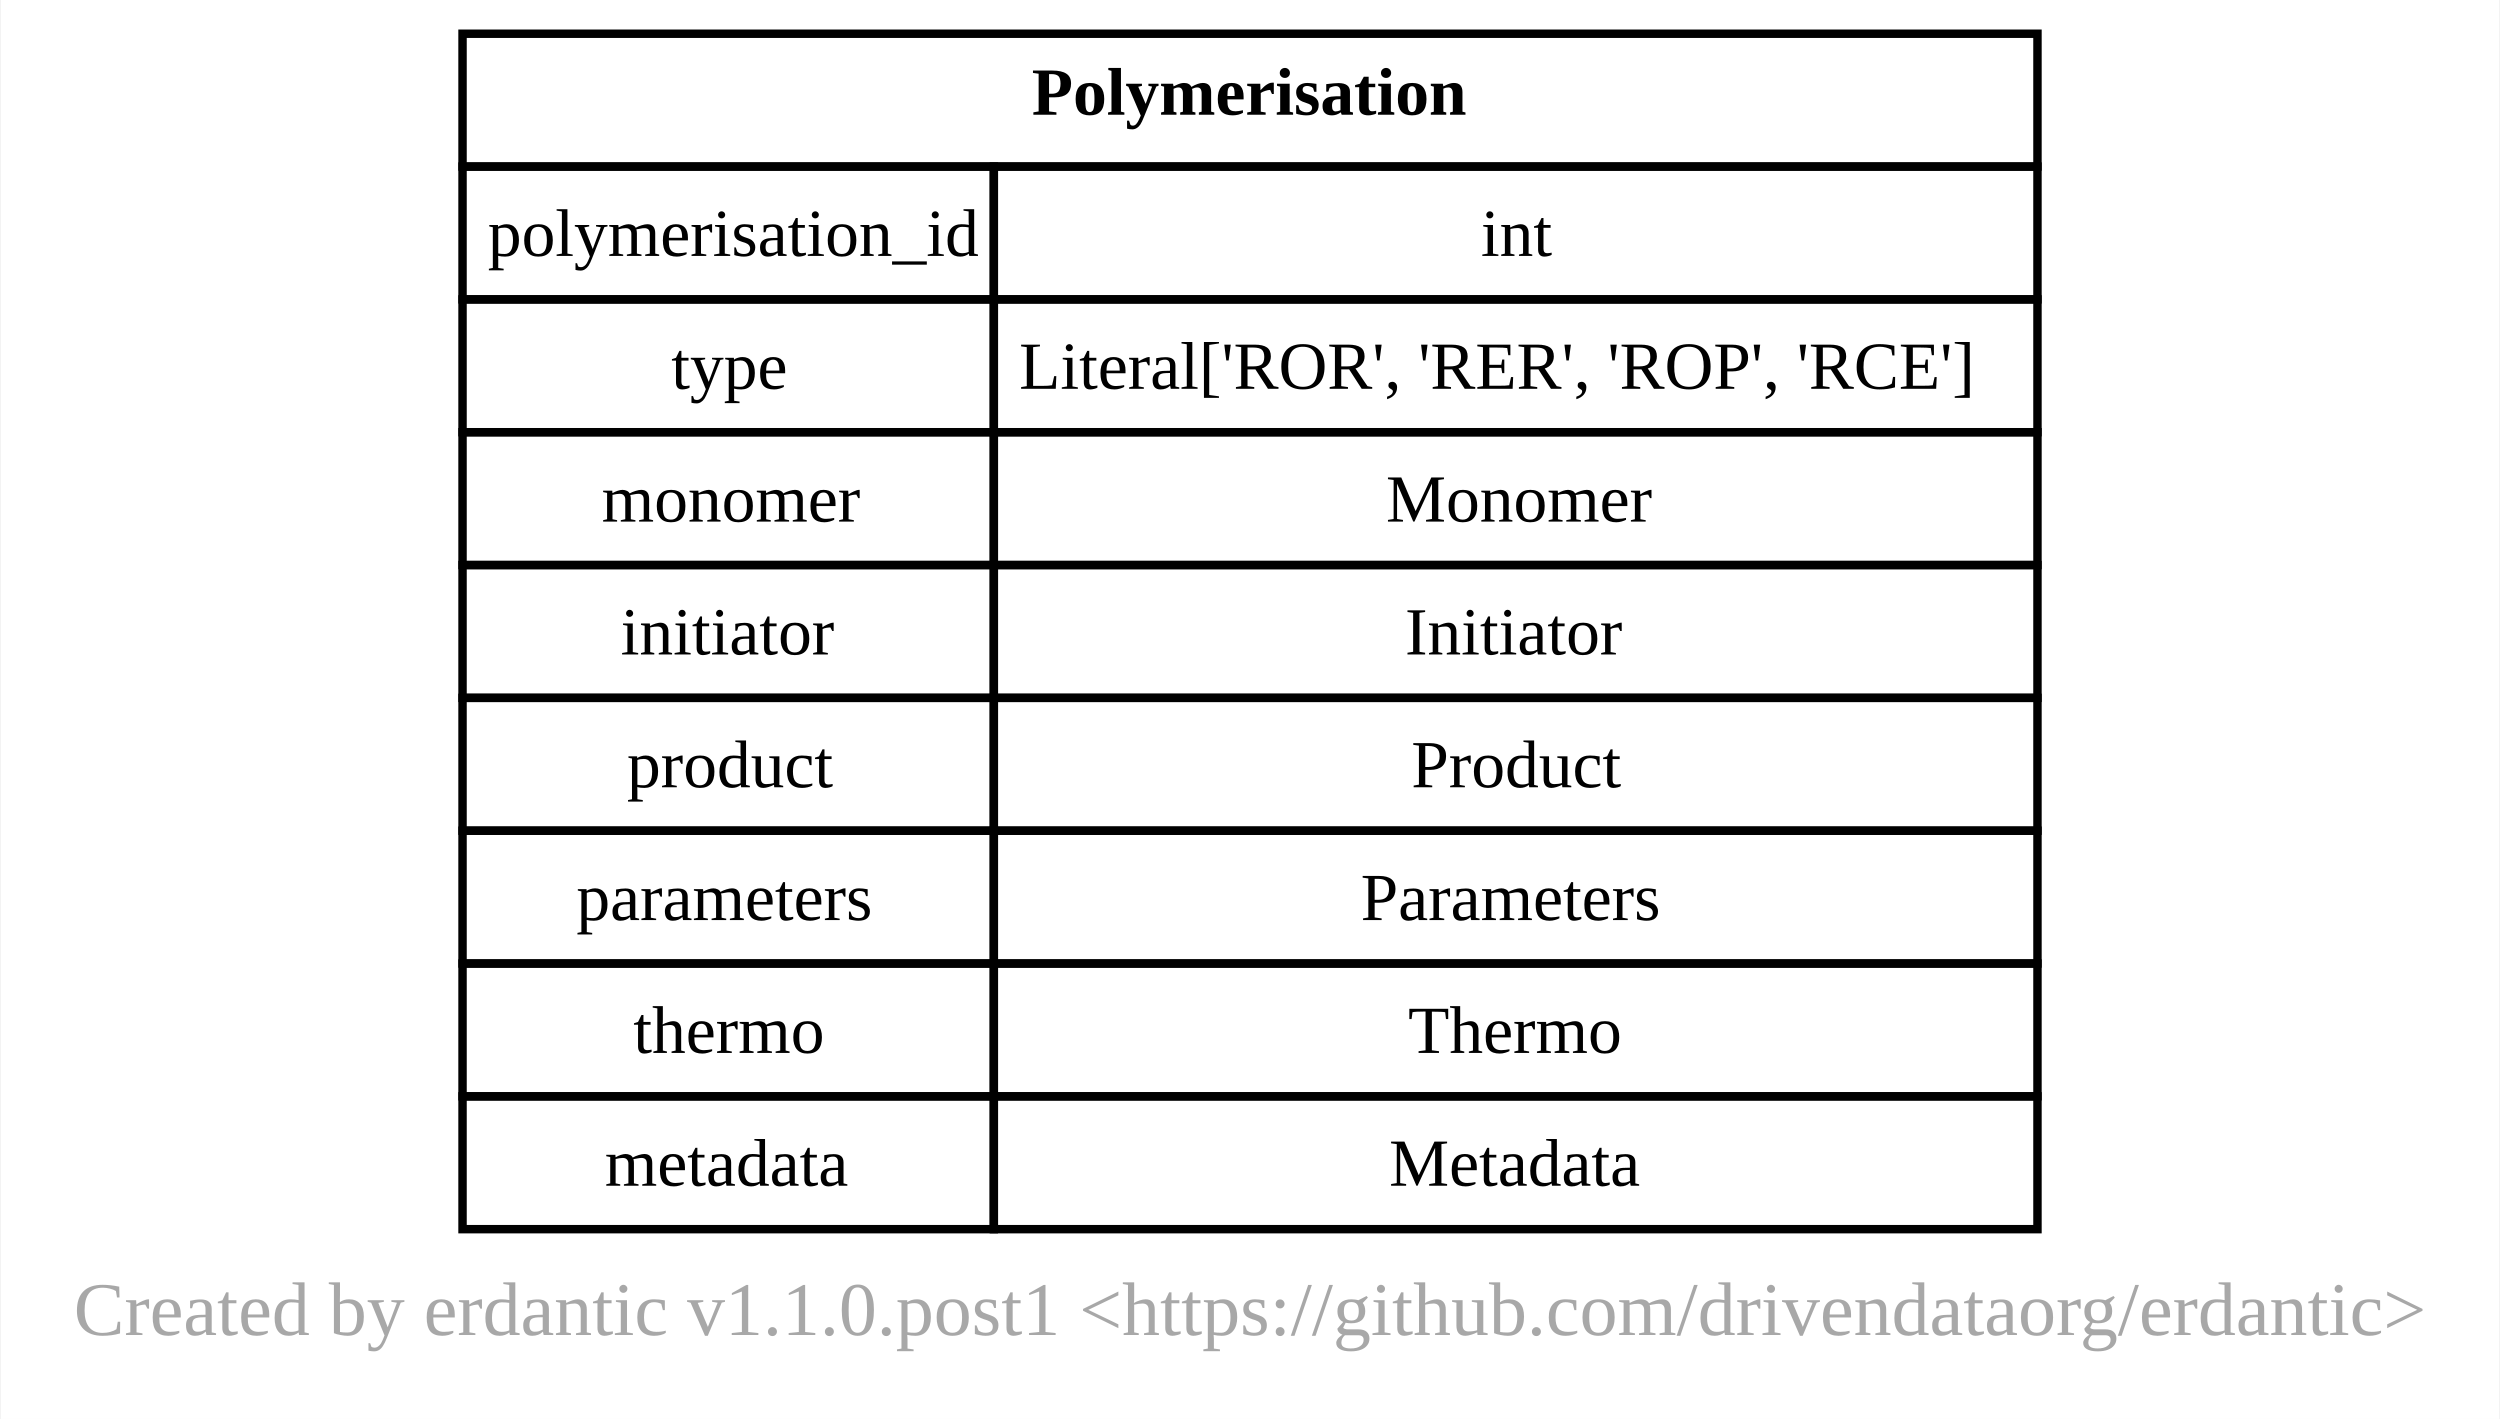
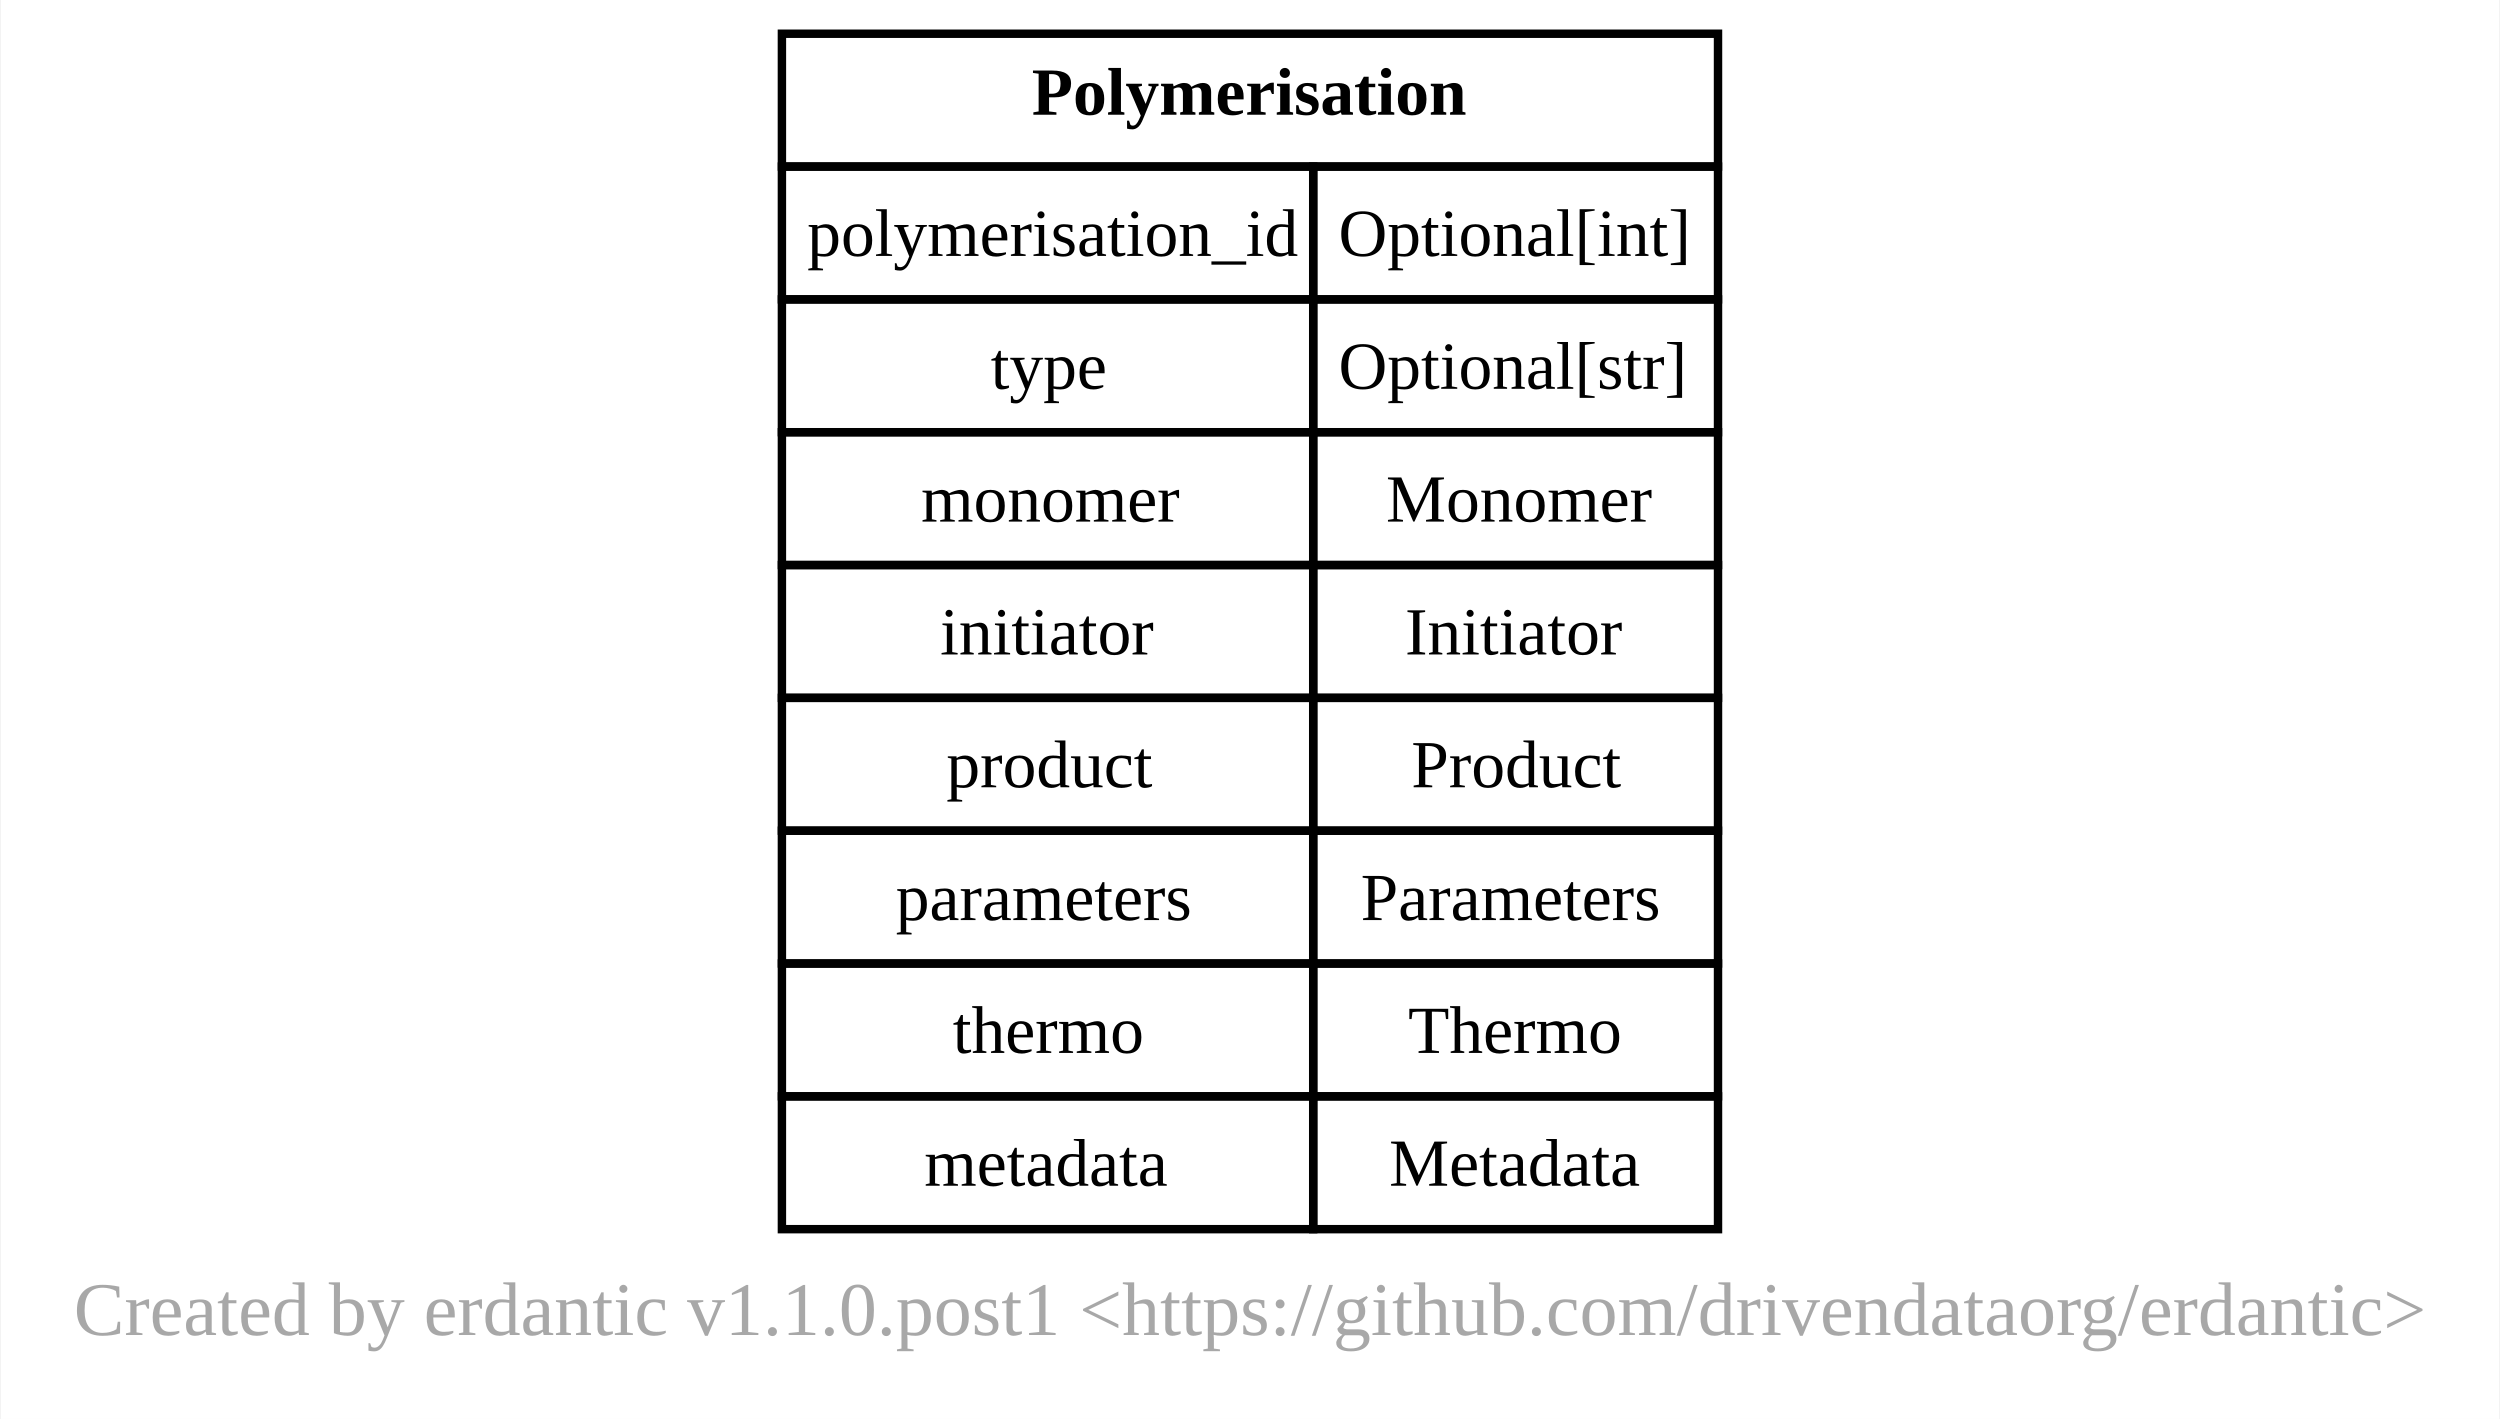
<svg xmlns="http://www.w3.org/2000/svg" xmlns:xlink="http://www.w3.org/1999/xlink" width="296pt" height="168pt" viewBox="0.00 0.00 296.25 168.25">
  <g id="graph0" class="graph" transform="scale(1 1) rotate(0) translate(4 164.25)">
    <polygon fill="white" stroke="none" points="-4,4 -4,-164.25 292.25,-164.25 292.25,4 -4,4" />
    <text text-anchor="middle" x="144.12" y="-5.95" font-family="Times New Roman,Times,Liberation Serif,serif" font-size="9.00" fill="#a8a8a8">Created by erdantic v1.1.0.post1 &lt;https://github.com/drivendataorg/erdantic&gt;</text>
    <g id="node1" class="node">
      <g id="a_node1">
        <a xlink:title="roppy.core.models.Polymerisation&#10;&#10;Document Mapping class.&#10;&#10;Fields:&#10;&#10;- `id` - MongoDB document ObjectID &quot;_id&quot; field.&#10;Mapped to the PydanticObjectId class&#10;">
-           <polygon fill="none" stroke="black" points="50.75,-144.5 50.75,-160.25 237.5,-160.25 237.5,-144.5 50.75,-144.5" />
+           <polygon fill="none" stroke="black" points="88.62,-144.5 88.62,-160.25 199.62,-160.25 199.62,-144.5 88.62,-144.5" />
          <text text-anchor="start" x="118.25" y="-150.65" font-family="Times New Roman,Times,Liberation Serif,serif" font-weight="bold" font-size="8.00">Polymerisation</text>
-           <polygon fill="none" stroke="black" points="50.75,-128.75 50.75,-144.5 113.75,-144.5 113.75,-128.75 50.75,-128.75" />
-           <text text-anchor="start" x="53.75" y="-133.9" font-family="Times New Roman,Times,Liberation Serif,serif" font-size="8.00">polymerisation_id</text>
-           <polygon fill="none" stroke="black" points="113.75,-128.75 113.75,-144.5 237.5,-144.5 237.5,-128.75 113.75,-128.75" />
-           <text text-anchor="start" x="171.5" y="-133.9" font-family="Times New Roman,Times,Liberation Serif,serif" font-size="8.00">int</text>
-           <polygon fill="none" stroke="black" points="50.75,-113 50.75,-128.75 113.75,-128.75 113.75,-113 50.75,-113" />
-           <text text-anchor="start" x="75.5" y="-118.15" font-family="Times New Roman,Times,Liberation Serif,serif" font-size="8.00">type</text>
-           <polygon fill="none" stroke="black" points="113.75,-113 113.75,-128.75 237.5,-128.75 237.5,-113 113.75,-113" />
-           <text text-anchor="start" x="116.75" y="-118.15" font-family="Times New Roman,Times,Liberation Serif,serif" font-size="8.00">Literal['ROR', 'RER', 'ROP', 'RCE']</text>
-           <polygon fill="none" stroke="black" points="50.75,-97.25 50.75,-113 113.75,-113 113.75,-97.25 50.75,-97.25" />
-           <text text-anchor="start" x="67.25" y="-102.4" font-family="Times New Roman,Times,Liberation Serif,serif" font-size="8.00">monomer</text>
-           <polygon fill="none" stroke="black" points="113.75,-97.25 113.75,-113 237.5,-113 237.5,-97.25 113.75,-97.25" />
+           <polygon fill="none" stroke="black" points="88.62,-128.75 88.62,-144.5 151.62,-144.5 151.62,-128.75 88.62,-128.75" />
+           <text text-anchor="start" x="91.62" y="-133.9" font-family="Times New Roman,Times,Liberation Serif,serif" font-size="8.00">polymerisation_id</text>
+           <polygon fill="none" stroke="black" points="151.62,-128.75 151.62,-144.5 199.62,-144.5 199.62,-128.75 151.62,-128.75" />
+           <text text-anchor="start" x="154.62" y="-133.9" font-family="Times New Roman,Times,Liberation Serif,serif" font-size="8.00">Optional[int]</text>
+           <polygon fill="none" stroke="black" points="88.62,-113 88.62,-128.75 151.62,-128.75 151.62,-113 88.62,-113" />
+           <text text-anchor="start" x="113.38" y="-118.15" font-family="Times New Roman,Times,Liberation Serif,serif" font-size="8.00">type</text>
+           <polygon fill="none" stroke="black" points="151.62,-113 151.62,-128.75 199.62,-128.75 199.62,-113 151.62,-113" />
+           <text text-anchor="start" x="154.62" y="-118.15" font-family="Times New Roman,Times,Liberation Serif,serif" font-size="8.00">Optional[str]</text>
+           <polygon fill="none" stroke="black" points="88.62,-97.25 88.62,-113 151.62,-113 151.62,-97.25 88.62,-97.25" />
+           <text text-anchor="start" x="105.12" y="-102.4" font-family="Times New Roman,Times,Liberation Serif,serif" font-size="8.00">monomer</text>
+           <polygon fill="none" stroke="black" points="151.62,-97.25 151.62,-113 199.62,-113 199.62,-97.25 151.62,-97.25" />
          <text text-anchor="start" x="160.25" y="-102.4" font-family="Times New Roman,Times,Liberation Serif,serif" font-size="8.00">Monomer</text>
-           <polygon fill="none" stroke="black" points="50.75,-81.5 50.75,-97.25 113.75,-97.25 113.75,-81.5 50.75,-81.5" />
-           <text text-anchor="start" x="69.5" y="-86.65" font-family="Times New Roman,Times,Liberation Serif,serif" font-size="8.00">initiator</text>
-           <polygon fill="none" stroke="black" points="113.75,-81.5 113.75,-97.25 237.5,-97.25 237.5,-81.5 113.75,-81.5" />
+           <polygon fill="none" stroke="black" points="88.62,-81.5 88.62,-97.25 151.62,-97.25 151.62,-81.5 88.62,-81.5" />
+           <text text-anchor="start" x="107.38" y="-86.65" font-family="Times New Roman,Times,Liberation Serif,serif" font-size="8.00">initiator</text>
+           <polygon fill="none" stroke="black" points="151.62,-81.5 151.62,-97.25 199.62,-97.25 199.62,-81.5 151.62,-81.5" />
          <text text-anchor="start" x="162.5" y="-86.65" font-family="Times New Roman,Times,Liberation Serif,serif" font-size="8.00">Initiator</text>
-           <polygon fill="none" stroke="black" points="50.75,-65.75 50.75,-81.5 113.75,-81.5 113.75,-65.75 50.75,-65.75" />
-           <text text-anchor="start" x="70.25" y="-70.9" font-family="Times New Roman,Times,Liberation Serif,serif" font-size="8.00">product</text>
-           <polygon fill="none" stroke="black" points="113.75,-65.75 113.75,-81.5 237.5,-81.5 237.5,-65.75 113.75,-65.75" />
+           <polygon fill="none" stroke="black" points="88.62,-65.75 88.62,-81.5 151.62,-81.5 151.62,-65.75 88.62,-65.75" />
+           <text text-anchor="start" x="108.12" y="-70.9" font-family="Times New Roman,Times,Liberation Serif,serif" font-size="8.00">product</text>
+           <polygon fill="none" stroke="black" points="151.62,-65.75 151.62,-81.5 199.62,-81.5 199.62,-65.75 151.62,-65.75" />
          <text text-anchor="start" x="163.25" y="-70.9" font-family="Times New Roman,Times,Liberation Serif,serif" font-size="8.00">Product</text>
-           <polygon fill="none" stroke="black" points="50.75,-50 50.75,-65.75 113.75,-65.75 113.75,-50 50.75,-50" />
-           <text text-anchor="start" x="64.25" y="-55.15" font-family="Times New Roman,Times,Liberation Serif,serif" font-size="8.00">parameters</text>
-           <polygon fill="none" stroke="black" points="113.75,-50 113.75,-65.75 237.5,-65.75 237.5,-50 113.75,-50" />
+           <polygon fill="none" stroke="black" points="88.62,-50 88.62,-65.75 151.62,-65.75 151.62,-50 88.62,-50" />
+           <text text-anchor="start" x="102.12" y="-55.15" font-family="Times New Roman,Times,Liberation Serif,serif" font-size="8.00">parameters</text>
+           <polygon fill="none" stroke="black" points="151.62,-50 151.62,-65.75 199.62,-65.75 199.62,-50 151.62,-50" />
          <text text-anchor="start" x="157.25" y="-55.15" font-family="Times New Roman,Times,Liberation Serif,serif" font-size="8.00">Parameters</text>
-           <polygon fill="none" stroke="black" points="50.75,-34.25 50.75,-50 113.75,-50 113.75,-34.25 50.75,-34.25" />
-           <text text-anchor="start" x="71" y="-39.4" font-family="Times New Roman,Times,Liberation Serif,serif" font-size="8.00">thermo</text>
-           <polygon fill="none" stroke="black" points="113.75,-34.25 113.75,-50 237.5,-50 237.5,-34.25 113.75,-34.25" />
+           <polygon fill="none" stroke="black" points="88.62,-34.25 88.62,-50 151.62,-50 151.62,-34.25 88.62,-34.25" />
+           <text text-anchor="start" x="108.88" y="-39.4" font-family="Times New Roman,Times,Liberation Serif,serif" font-size="8.00">thermo</text>
+           <polygon fill="none" stroke="black" points="151.62,-34.25 151.62,-50 199.62,-50 199.62,-34.25 151.62,-34.25" />
          <text text-anchor="start" x="162.88" y="-39.4" font-family="Times New Roman,Times,Liberation Serif,serif" font-size="8.00">Thermo</text>
-           <polygon fill="none" stroke="black" points="50.75,-18.5 50.75,-34.25 113.75,-34.25 113.75,-18.5 50.75,-18.5" />
-           <text text-anchor="start" x="67.62" y="-23.65" font-family="Times New Roman,Times,Liberation Serif,serif" font-size="8.00">metadata</text>
-           <polygon fill="none" stroke="black" points="113.75,-18.5 113.75,-34.25 237.5,-34.25 237.5,-18.5 113.75,-18.5" />
+           <polygon fill="none" stroke="black" points="88.62,-18.5 88.62,-34.25 151.62,-34.25 151.62,-18.5 88.62,-18.5" />
+           <text text-anchor="start" x="105.5" y="-23.65" font-family="Times New Roman,Times,Liberation Serif,serif" font-size="8.00">metadata</text>
+           <polygon fill="none" stroke="black" points="151.62,-18.5 151.62,-34.25 199.62,-34.25 199.62,-18.5 151.62,-18.5" />
          <text text-anchor="start" x="160.62" y="-23.65" font-family="Times New Roman,Times,Liberation Serif,serif" font-size="8.00">Metadata</text>
        </a>
      </g>
    </g>
  </g>
</svg>
